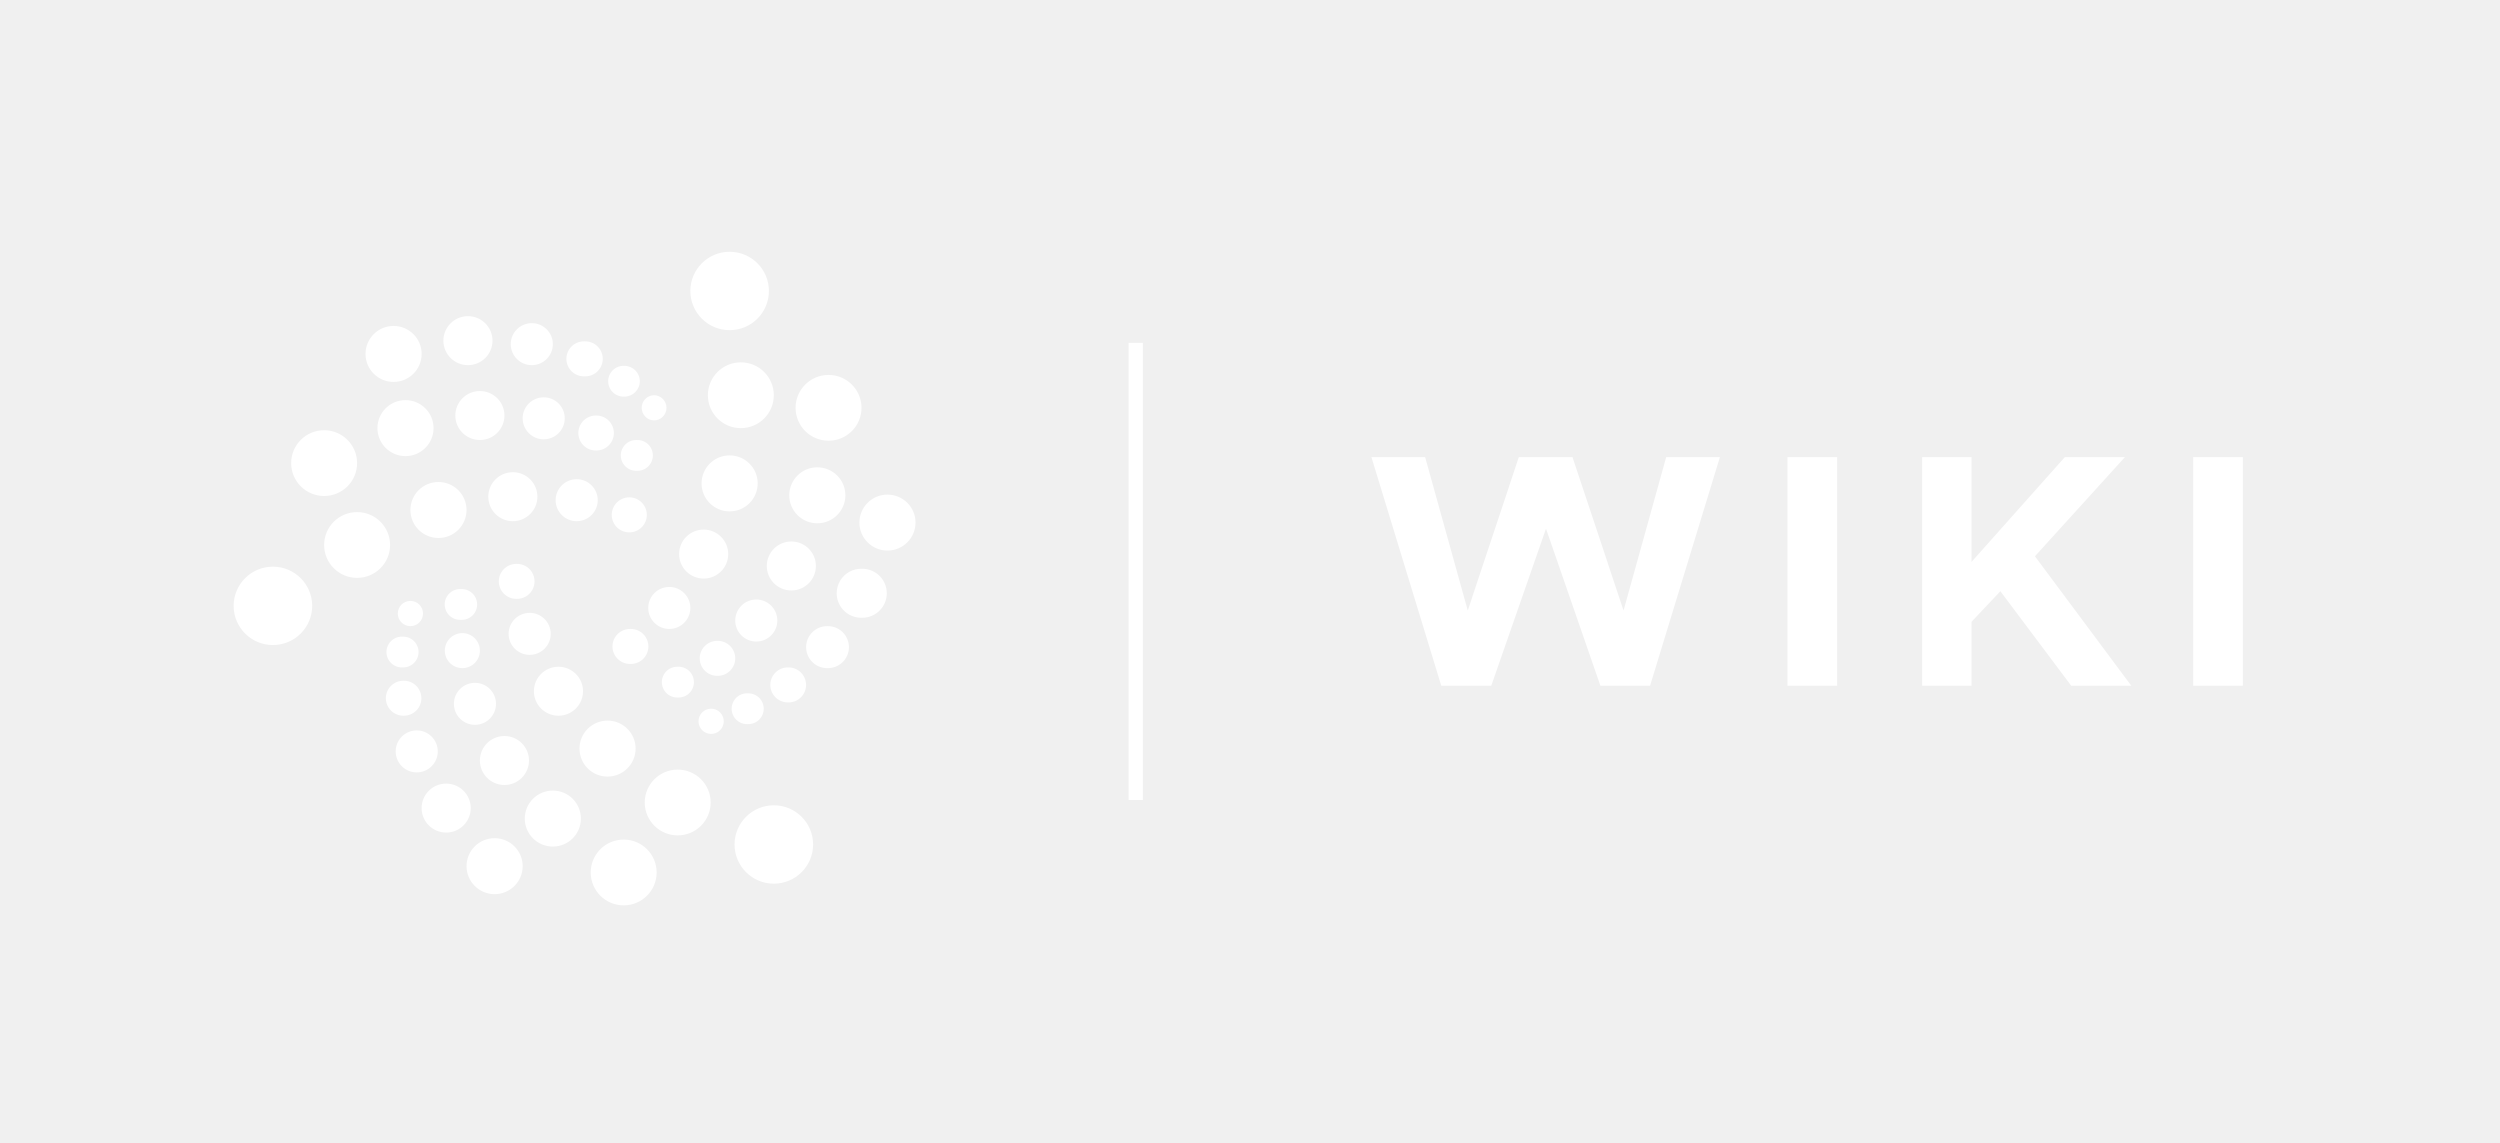
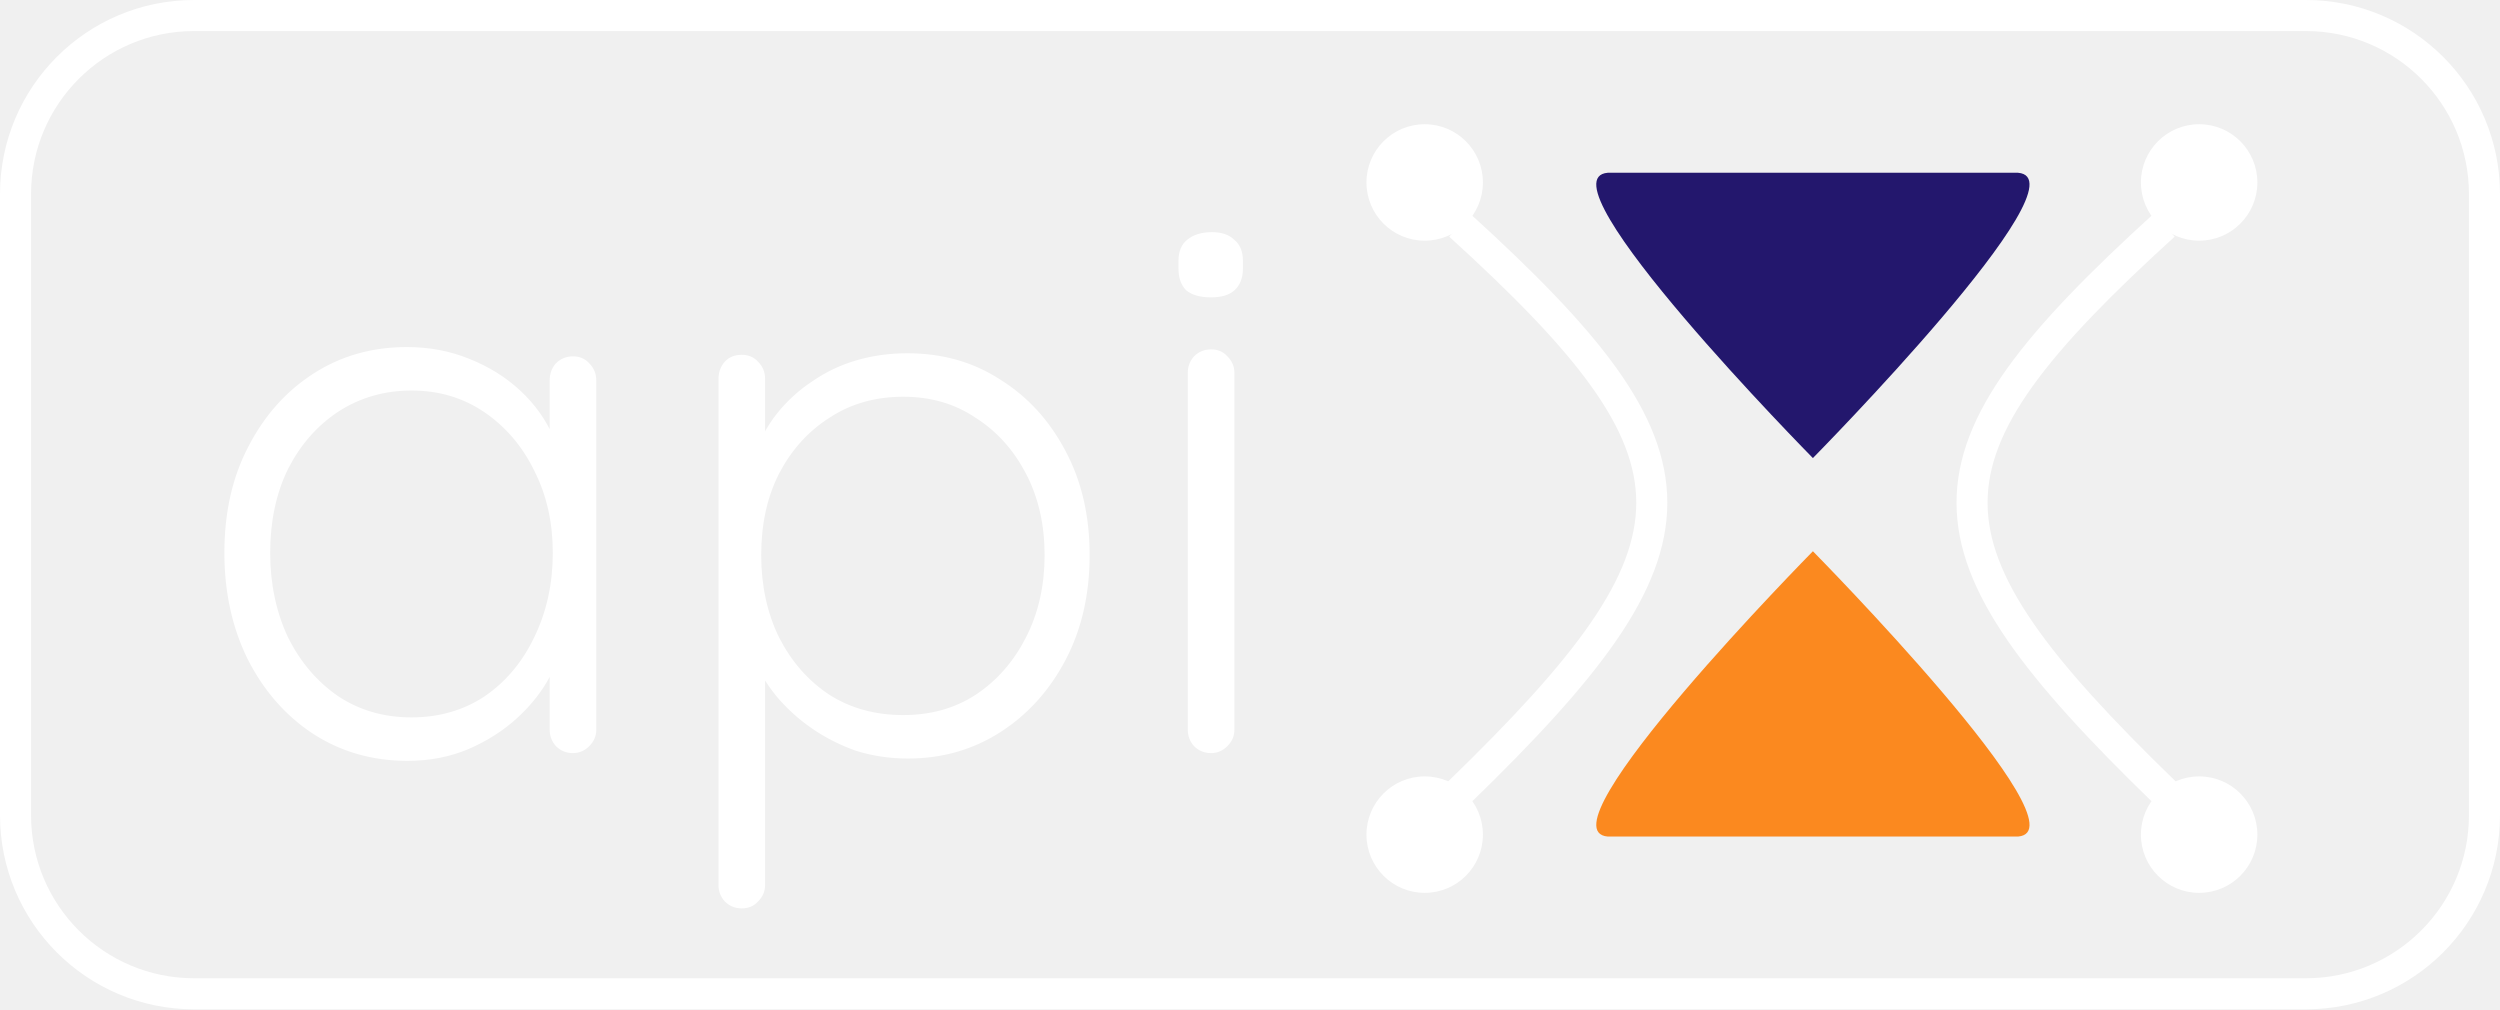
- <svg xmlns="http://www.w3.org/2000/svg" viewBox="0 0 175 80" fill="#fff">
-   <path d="M51.074 23.111a2.746 2.746 0 0 0 2.75-2.743 2.747 2.747 0 0 0-2.75-2.743 2.747 2.747 0 0 0-2.75 2.743 2.747 2.747 0 0 0 2.75 2.743Zm3.094 38.746a2.747 2.747 0 0 0 2.75-2.743 2.747 2.747 0 0 0-2.75-2.743 2.747 2.747 0 0 0-2.75 2.743 2.747 2.747 0 0 0 2.75 2.743Zm-2.309-31.888a2.305 2.305 0 0 0 2.308-2.302 2.305 2.305 0 0 0-2.308-2.303 2.305 2.305 0 0 0-2.308 2.303 2.305 2.305 0 0 0 2.308 2.302Zm6.139.881a2.305 2.305 0 0 0 2.308-2.302 2.305 2.305 0 0 0-2.308-2.302 2.305 2.305 0 0 0-2.308 2.302 2.305 2.305 0 0 0 2.308 2.302Zm-6.924 4.947a1.962 1.962 0 0 0 1.964-1.959c0-1.082-.88-1.96-1.964-1.96a1.962 1.962 0 0 0-1.965 1.96c0 1.082.88 1.96 1.965 1.96Zm6.138.833a1.962 1.962 0 0 0 1.965-1.959c0-1.082-.88-1.959-1.965-1.959a1.962 1.962 0 0 0-1.964 1.96c0 1.082.88 1.959 1.964 1.959Zm4.911 1.91a1.962 1.962 0 0 0 1.964-1.959c0-1.082-.88-1.959-1.964-1.959a1.962 1.962 0 0 0-1.965 1.96c0 1.081.88 1.959 1.965 1.959Zm-6.728 2.793c.949 0 1.718-.768 1.718-1.715 0-.947-.77-1.714-1.718-1.714-.95 0-1.72.767-1.72 1.714s.77 1.715 1.72 1.715Zm-6.139-.833c.95 0 1.719-.768 1.719-1.715 0-.947-.77-1.714-1.72-1.714-.948 0-1.718.767-1.718 1.714s.77 1.715 1.719 1.715Zm11.099 2.743c.95 0 1.72-.768 1.72-1.715 0-.947-.77-1.714-1.72-1.714a1.716 1.716 0 1 0 0 3.429Zm-7.415 1.665c.814 0 1.473-.658 1.473-1.47a1.472 1.472 0 0 0-2.946.001c0 .811.66 1.47 1.473 1.47Zm4.961 1.862a1.471 1.471 0 1 0 0-2.94c-.814 0-1.473.659-1.473 1.47 0 .812.66 1.47 1.473 1.47ZM46.85 44.026c.814 0 1.474-.658 1.474-1.47 0-.81-.66-1.469-1.474-1.469-.813 0-1.473.658-1.473 1.47 0 .811.66 1.47 1.473 1.47Zm3.39 3.283c.677 0 1.227-.548 1.227-1.225 0-.676-.55-1.224-1.227-1.224a1.225 1.225 0 1 0-.001 2.449Zm2.11 3.379a1.078 1.078 0 1 0 0-2.155 1.079 1.079 0 1 0 0 2.155Zm-2.603.686a.883.883 0 1 0 .003-1.765.883.883 0 0 0-.003 1.765Zm-2.307-2.547a1.079 1.079 0 1 0 0-2.155 1.078 1.078 0 1 0 0 2.155Zm-3.34-2.351a1.226 1.226 0 1 0 .001-2.449c-.678 0-1.228.548-1.228 1.224 0 .677.55 1.225 1.228 1.225Zm-.05-9.209c.678 0 1.228-.549 1.228-1.225a1.227 1.227 0 0 0-2.456 0c0 .676.55 1.224 1.228 1.224Zm.54-4.311a1.078 1.078 0 1 0 0-2.155 1.079 1.079 0 1 0 0 2.155Zm1.18-3.526a.883.883 0 1 0 .003-1.766.883.883 0 0 0-.002 1.765Zm-2.063-1.666a1.08 1.08 0 0 0 1.08-1.077 1.08 1.08 0 0 0-1.08-1.078 1.079 1.079 0 1 0 0 2.155ZM55.15 49.17a1.226 1.226 0 1 0 0-2.45c-.678 0-1.228.549-1.228 1.225s.55 1.224 1.228 1.224ZM40.907 26.344a1.226 1.226 0 1 0 0-2.449 1.225 1.225 0 1 0 0 2.449Zm.836 5.192c.678 0 1.228-.548 1.228-1.224 0-.677-.55-1.225-1.228-1.225a1.225 1.225 0 1 0 0 2.449Zm-1.375 4.947c.813 0 1.473-.658 1.473-1.47 0-.81-.66-1.469-1.473-1.469-.814 0-1.474.658-1.474 1.47 0 .811.66 1.47 1.474 1.47Zm-4.47 0c.95 0 1.72-.768 1.72-1.714 0-.947-.77-1.715-1.72-1.715-.949 0-1.718.768-1.718 1.715 0 .946.77 1.714 1.718 1.714Zm-5.205 1.177a1.962 1.962 0 0 0 1.964-1.96c0-1.082-.88-1.96-1.964-1.96a1.962 1.962 0 0 0-1.965 1.96c0 1.082.88 1.96 1.965 1.96Zm-5.695 2.791a2.305 2.305 0 0 0 2.308-2.302 2.305 2.305 0 0 0-2.308-2.302 2.305 2.305 0 0 0-2.309 2.302 2.305 2.305 0 0 0 2.309 2.302Zm-5.894 4.702a2.747 2.747 0 0 0 2.75-2.743 2.747 2.747 0 0 0-2.75-2.743 2.747 2.747 0 0 0-2.75 2.743 2.747 2.747 0 0 0 2.75 2.743Zm3.585-10.433a2.305 2.305 0 0 0 2.308-2.302 2.305 2.305 0 0 0-2.308-2.302 2.305 2.305 0 0 0-2.308 2.302 2.305 2.305 0 0 0 2.308 2.302Zm5.695-2.792a1.962 1.962 0 0 0 1.965-1.96c0-1.081-.88-1.959-1.965-1.959a1.962 1.962 0 0 0-1.964 1.96c0 1.082.88 1.959 1.964 1.959Zm-.834-5.193a1.962 1.962 0 0 0 1.965-1.959c0-1.082-.88-1.96-1.965-1.96a1.962 1.962 0 0 0-1.964 1.96c0 1.082.88 1.96 1.964 1.96Zm5.206-1.175c.95 0 1.719-.767 1.719-1.714s-.77-1.715-1.72-1.715c-.948 0-1.718.768-1.718 1.715 0 .947.77 1.714 1.719 1.714Zm4.469 0c.814 0 1.474-.658 1.474-1.47 0-.811-.66-1.469-1.474-1.469-.813 0-1.473.658-1.473 1.47 0 .811.66 1.47 1.473 1.47Zm.835 5.192a1.47 1.47 0 0 0 1.472-1.47c0-.811-.66-1.469-1.473-1.469-.813 0-1.473.658-1.473 1.47 0 .811.66 1.469 1.473 1.469Zm-4.468.049c.95 0 1.719-.767 1.719-1.714s-.77-1.714-1.72-1.714c-.948 0-1.718.767-1.718 1.714s.77 1.714 1.719 1.714ZM28.73 43.83a.883.883 0 1 0-.884-.881c0 .487.395.882.884.882Zm3.534-.44a1.079 1.079 0 1 0 0-2.155 1.079 1.079 0 1 0 0 2.155Zm3.88-1.47a1.225 1.225 0 1 0 0-2.448c-.678 0-1.228.548-1.228 1.224 0 .677.55 1.225 1.228 1.225Zm.933 3.92c.814 0 1.473-.659 1.473-1.47 0-.812-.66-1.47-1.473-1.47-.814 0-1.474.658-1.474 1.47 0 .811.66 1.47 1.474 1.47Zm-4.713.93c.678 0 1.228-.549 1.228-1.225a1.227 1.227 0 0 0-2.455 0c0 .676.55 1.224 1.227 1.224Zm-4.176-.05a1.078 1.078 0 1 0 0-2.155 1.079 1.079 0 1 0 0 2.155Zm.05 3.38a1.225 1.225 0 1 0 0-2.449c-.679 0-1.228.549-1.228 1.225s.55 1.224 1.227 1.224Zm5.009.637c.813 0 1.473-.658 1.473-1.47 0-.81-.66-1.469-1.473-1.469-.814 0-1.474.658-1.474 1.47 0 .811.66 1.47 1.474 1.47Zm5.845-.637c.95 0 1.719-.767 1.719-1.714s-.77-1.714-1.72-1.714c-.948 0-1.718.767-1.718 1.714s.77 1.714 1.719 1.714Zm3.437 4.261a1.962 1.962 0 0 0 1.964-1.959c0-1.082-.88-1.96-1.964-1.96a1.962 1.962 0 0 0-1.965 1.96c0 1.082.88 1.96 1.965 1.96Zm-7.219.589c.95 0 1.72-.768 1.72-1.715 0-.946-.77-1.714-1.72-1.714-.949 0-1.718.768-1.718 1.714 0 .947.77 1.715 1.719 1.715Zm-4.077 3.33c.949 0 1.718-.767 1.718-1.714s-.77-1.714-1.718-1.714c-.95 0-1.72.767-1.72 1.714s.77 1.714 1.72 1.714Zm3.39 4.311a1.962 1.962 0 0 0 1.964-1.96c0-1.081-.88-1.958-1.964-1.958a1.962 1.962 0 0 0-1.965 1.959c0 1.082.88 1.96 1.965 1.96Zm9.035.784a2.305 2.305 0 0 0 2.308-2.302 2.305 2.305 0 0 0-2.308-2.302 2.305 2.305 0 0 0-2.308 2.302 2.305 2.305 0 0 0 2.308 2.302Zm-4.959-4.115a1.962 1.962 0 0 0 1.964-1.96c0-1.081-.88-1.959-1.964-1.959a1.962 1.962 0 0 0-1.965 1.96c0 1.082.88 1.959 1.965 1.959Zm8.74-.783a2.305 2.305 0 0 0 2.308-2.302 2.305 2.305 0 0 0-2.308-2.302 2.305 2.305 0 0 0-2.308 2.302 2.305 2.305 0 0 0 2.308 2.302ZM29.17 54.068c.814 0 1.474-.658 1.474-1.47 0-.81-.66-1.469-1.473-1.469-.814 0-1.474.658-1.474 1.47 0 .811.66 1.47 1.474 1.47ZM79 24h1v32h-1V24Zm21.888 24h3.501l3.831-10.993L112.027 48h3.478l4.888-16h-3.76l-2.985 10.736L110.076 32h-3.76l-3.572 10.736L99.76 32H96l4.888 16Zm24.234 0h3.478V32h-3.478v16Zm9.428 0h3.455v-4.472l2.021-2.142L144.984 48h4.206l-6.744-9.06 6.298-6.94h-4.207l-6.532 7.336V32h-3.455v16Zm18.972 0H157V32h-3.478v16Z" />
+ <svg xmlns="http://www.w3.org/2000/svg" fill="none" viewBox="0 3 322 130">
+   <path d="M73.8 48.9C74.667 48.9 75.367 49.2 75.9 49.8C76.5 50.4 76.8 51.133 76.8 52V97C76.8 97.8 76.5 98.5 75.9 99.1C75.3 99.7 74.6 100 73.8 100C72.933 100 72.2 99.7 71.6 99.1C71.067 98.5 70.8 97.8 70.8 97V85.1L72.5 84.3C72.5 86.167 71.967 88.067 70.9 90C69.9 91.933 68.5 93.733 66.7 95.4C64.9 97.067 62.767 98.433 60.3 99.5C57.9 100.5 55.3 101 52.5 101C47.967 101 43.9 99.833 40.3 97.5C36.767 95.167 33.967 91.967 31.9 87.9C29.9 83.833 28.9 79.267 28.9 74.2C28.9 69 29.933 64.433 32 60.5C34.067 56.5 36.867 53.367 40.4 51.1C43.933 48.833 47.933 47.7 52.4 47.7C55.267 47.7 57.933 48.2 60.4 49.2C62.933 50.2 65.133 51.567 67 53.3C68.867 55.033 70.3 57.033 71.3 59.3C72.367 61.5 72.9 63.8 72.9 66.2L70.8 64.7V52C70.8 51.133 71.067 50.4 71.6 49.8C72.2 49.2 72.933 48.9 73.8 48.9ZM53 95.4C56.533 95.4 59.667 94.5 62.4 92.7C65.133 90.833 67.267 88.3 68.8 85.1C70.4 81.833 71.2 78.2 71.2 74.2C71.2 70.267 70.4 66.733 68.8 63.6C67.267 60.467 65.133 57.967 62.4 56.1C59.667 54.233 56.533 53.3 53 53.3C49.533 53.3 46.4 54.2 43.6 56C40.867 57.8 38.7 60.267 37.1 63.4C35.567 66.533 34.8 70.133 34.8 74.2C34.8 78.2 35.567 81.833 37.1 85.1C38.7 88.3 40.867 90.833 43.6 92.7C46.333 94.5 49.467 95.4 53 95.4ZM116.845 48.5C121.378 48.5 125.378 49.633 128.845 51.9C132.378 54.1 135.178 57.167 137.245 61.1C139.311 64.967 140.345 69.433 140.345 74.5C140.345 79.567 139.311 84.067 137.245 88C135.178 91.933 132.378 95.033 128.845 97.3C125.311 99.567 121.345 100.7 116.945 100.7C114.611 100.7 112.378 100.367 110.245 99.7C108.178 98.967 106.278 98 104.545 96.8C102.811 95.6 101.278 94.2 99.945 92.6C98.611 90.933 97.544 89.133 96.745 87.2L98.544 85.9V117C98.544 117.8 98.245 118.5 97.644 119.1C97.111 119.7 96.411 120 95.544 120C94.678 120 93.945 119.7 93.344 119.1C92.811 118.5 92.544 117.8 92.544 117V51.8C92.544 50.933 92.811 50.2 93.344 49.6C93.878 49 94.611 48.7 95.544 48.7C96.411 48.7 97.111 49 97.644 49.6C98.245 50.2 98.544 50.933 98.544 51.8V62.6L97.144 61.8C97.811 59.733 98.778 57.9 100.045 56.3C101.378 54.633 102.911 53.233 104.645 52.1C106.378 50.9 108.278 50 110.345 49.4C112.411 48.8 114.578 48.5 116.845 48.5ZM116.345 54.1C112.745 54.1 109.578 55 106.845 56.8C104.111 58.533 101.945 60.933 100.345 64C98.811 67 98.044 70.5 98.044 74.5C98.044 78.433 98.811 81.967 100.345 85.1C101.945 88.233 104.111 90.7 106.845 92.5C109.578 94.233 112.745 95.1 116.345 95.1C119.878 95.1 122.978 94.233 125.645 92.5C128.378 90.7 130.545 88.233 132.145 85.1C133.745 81.967 134.545 78.433 134.545 74.5C134.545 70.567 133.745 67.067 132.145 64C130.545 60.933 128.378 58.533 125.645 56.8C122.978 55 119.878 54.1 116.345 54.1ZM158.989 97C158.989 97.8 158.689 98.5 158.089 99.1C157.489 99.7 156.789 100 155.989 100C155.122 100 154.389 99.7 153.789 99.1C153.256 98.5 152.989 97.8 152.989 97V51C152.989 50.2 153.256 49.5 153.789 48.9C154.389 48.3 155.122 48 155.989 48C156.856 48 157.556 48.3 158.089 48.9C158.689 49.5 158.989 50.2 158.989 51V97ZM155.989 41.3C154.589 41.3 153.522 41 152.789 40.4C152.122 39.733 151.789 38.8 151.789 37.6V36.6C151.789 35.4 152.156 34.5 152.889 33.9C153.689 33.233 154.756 32.9 156.089 32.9C157.356 32.9 158.322 33.233 158.989 33.9C159.722 34.5 160.089 35.4 160.089 36.6V37.6C160.089 38.8 159.722 39.733 158.989 40.4C158.322 41 157.322 41.3 155.989 41.3Z" fill="white" />
+   <path d="M233.5 62C233.5 62 198 26 207.086 25.25L259.914 25.25C269 26 233.5 62 233.5 62Z" fill="#23176D" />
+   <path d="M233.502 74C233.502 74 269.002 110 259.915 110.75H207.088C198.002 110 233.502 74 233.502 74Z" fill="#FB891F" />
+   <circle cx="183.5" cy="26.5" r="7.5" fill="white" />
+   <circle cx="183.5" cy="110.5" r="7.5" fill="white" />
+   <path d="M186.608 103.564C185.815 104.333 185.795 105.599 186.564 106.392C187.333 107.185 188.599 107.205 189.392 106.436L186.608 103.564ZM186.655 33.48C194.883 40.96 200.941 47.157 204.937 52.728C208.92 58.28 210.75 63.064 210.75 67.75C210.75 72.445 208.913 77.363 204.914 83.179C200.907 89.009 194.838 95.583 186.608 103.564L189.392 106.436C197.662 98.417 203.968 91.616 208.211 85.446C212.462 79.262 214.75 73.555 214.75 67.75C214.75 61.936 212.455 56.345 208.188 50.397C203.934 44.468 197.617 38.04 189.345 30.52L186.655 33.48Z" fill="white" />
+   <circle cx="7.5" cy="7.5" r="7.5" transform="matrix(-1 0 0 1 290.75 19)" fill="white" />
+   <circle cx="7.5" cy="7.5" r="7.5" transform="matrix(-1 0 0 1 290.75 103)" fill="white" />
+   <path d="M280.142 103.564C280.935 104.333 280.955 105.599 280.186 106.392C279.417 107.185 278.151 107.205 277.358 106.436L280.142 103.564ZM280.095 33.48C271.867 40.96 265.809 47.157 261.813 52.728C257.83 58.28 256 63.064 256 67.75C256 72.445 257.837 77.363 261.836 83.179C265.843 89.009 271.912 95.583 280.142 103.564L277.358 106.436C269.088 98.417 262.782 91.616 258.539 85.446C254.288 79.262 252 73.555 252 67.75C252 61.936 254.295 56.345 258.562 50.397C262.816 44.468 269.133 38.04 277.405 30.52L280.095 33.48Z" fill="white" />
+   <rect x="2" y="5" width="318" height="126" rx="23" stroke="white" stroke-width="4" />
</svg>
